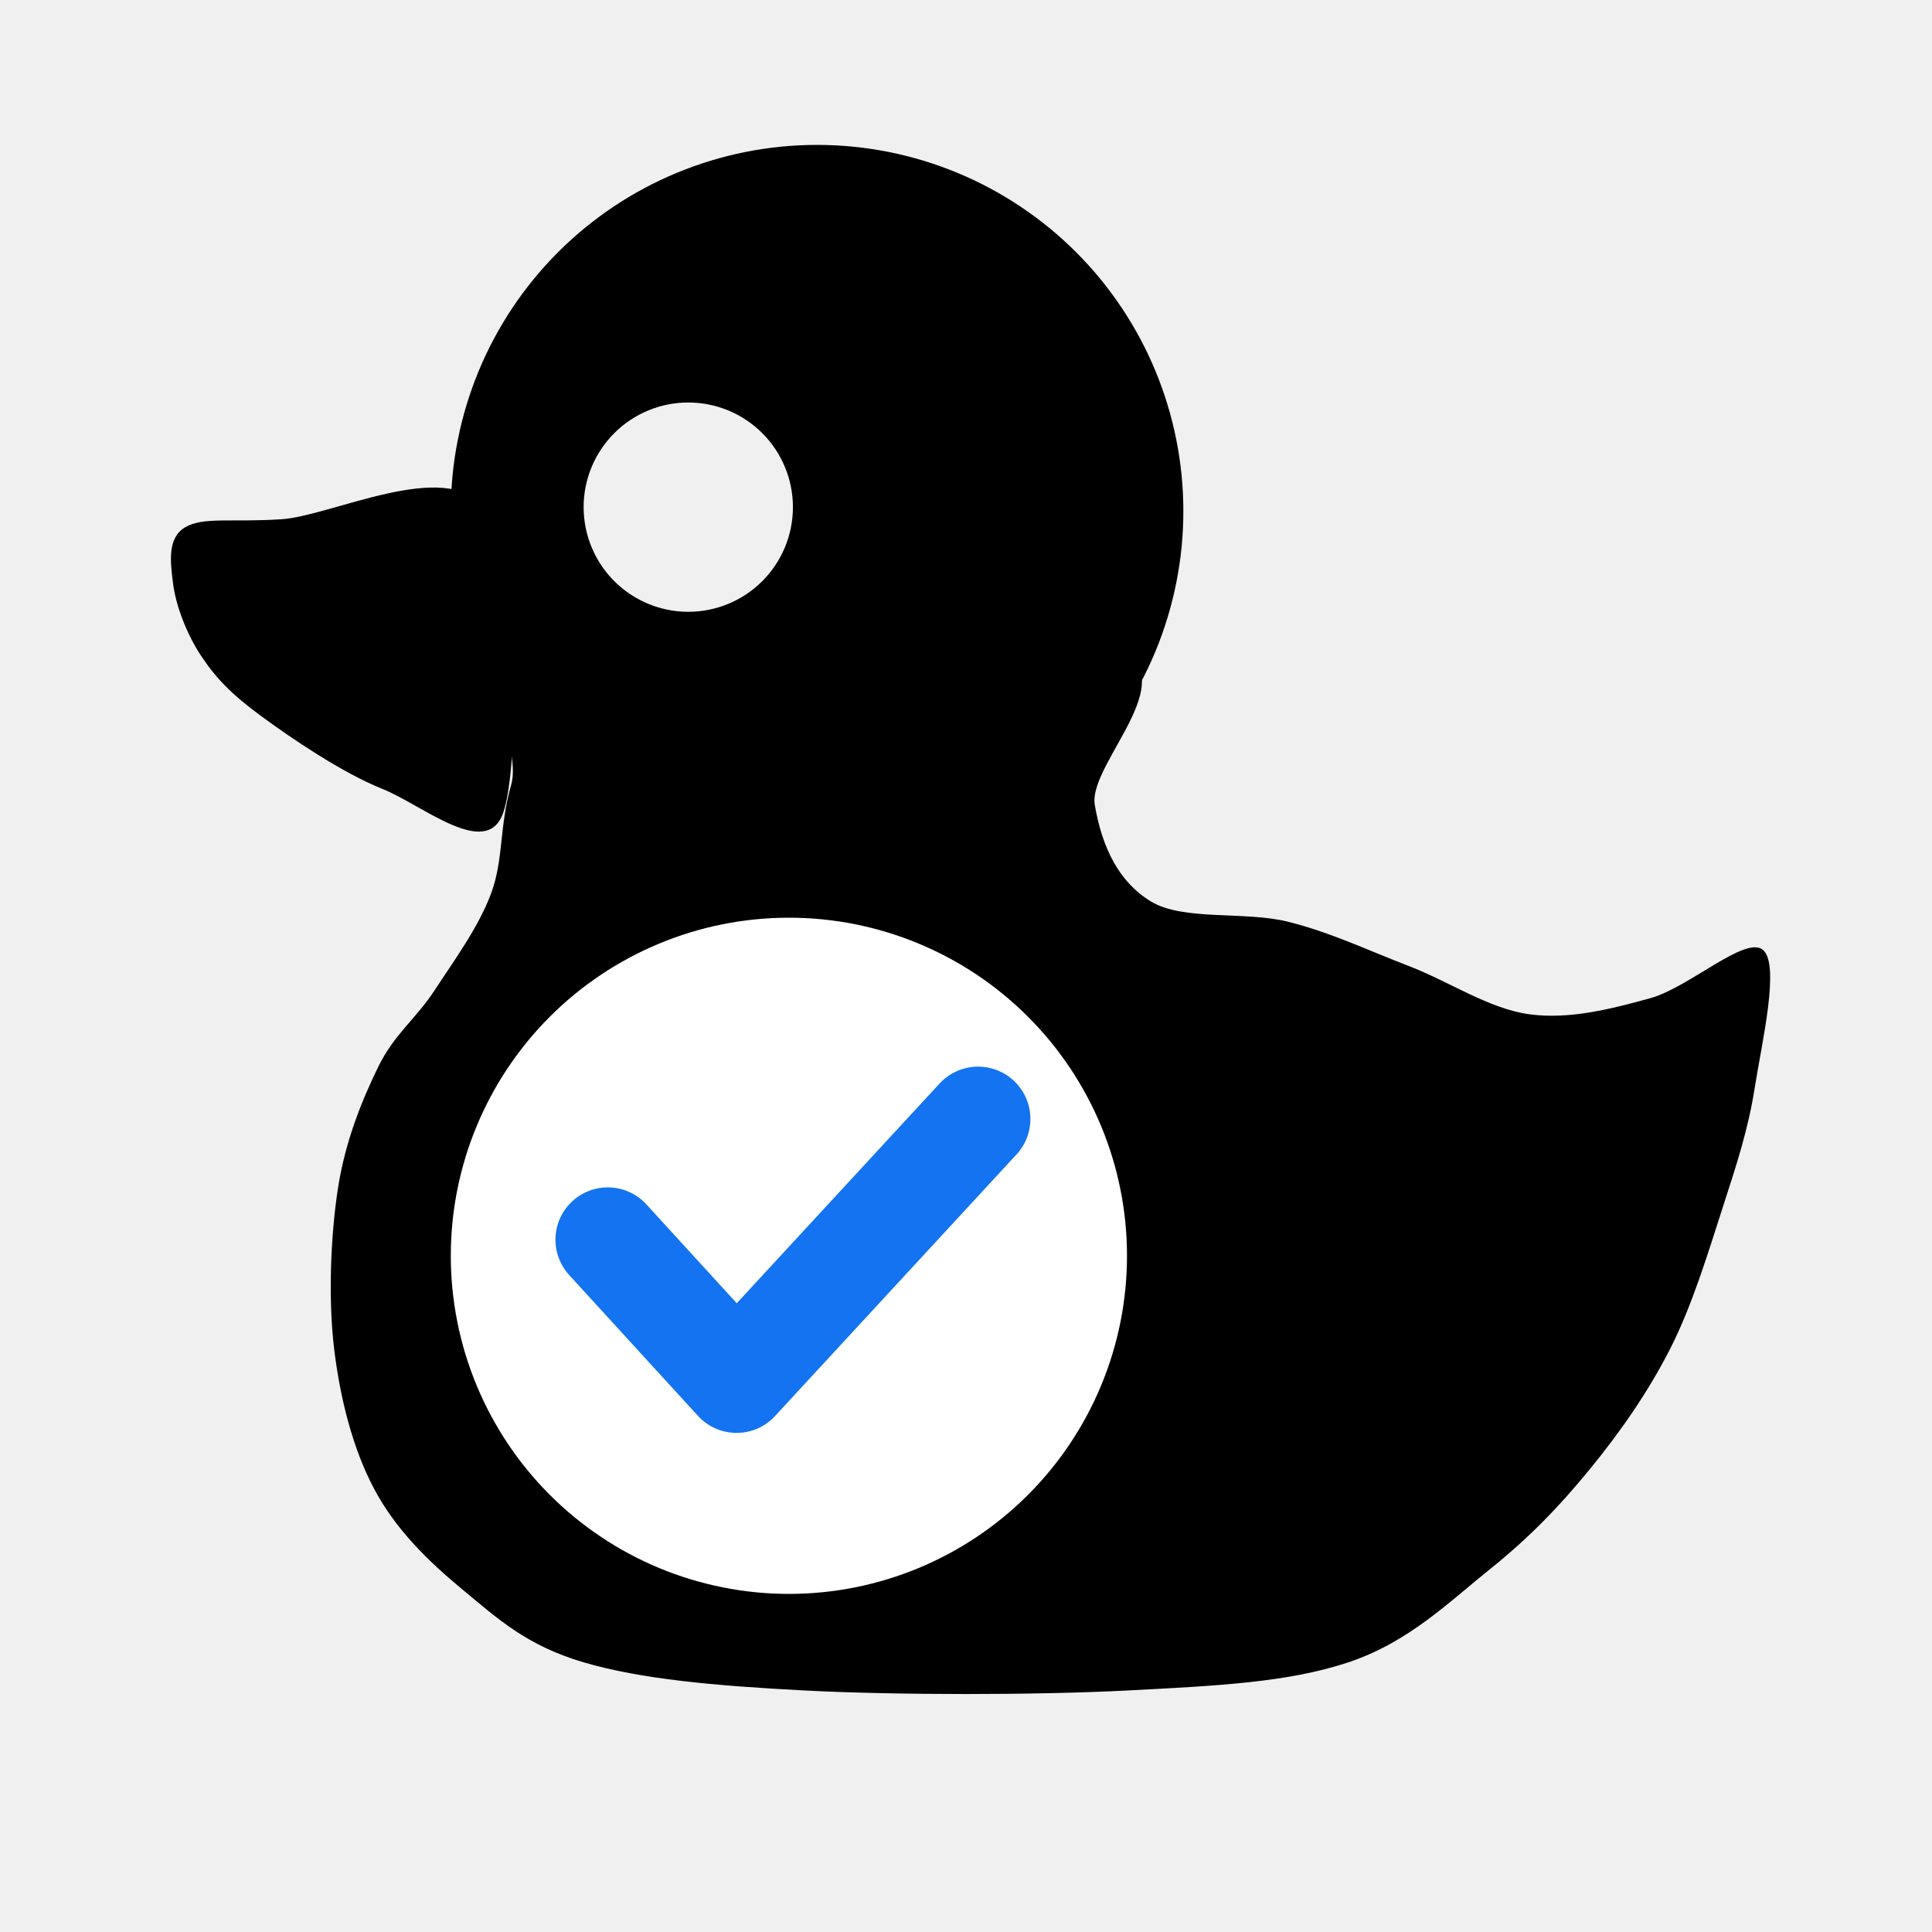
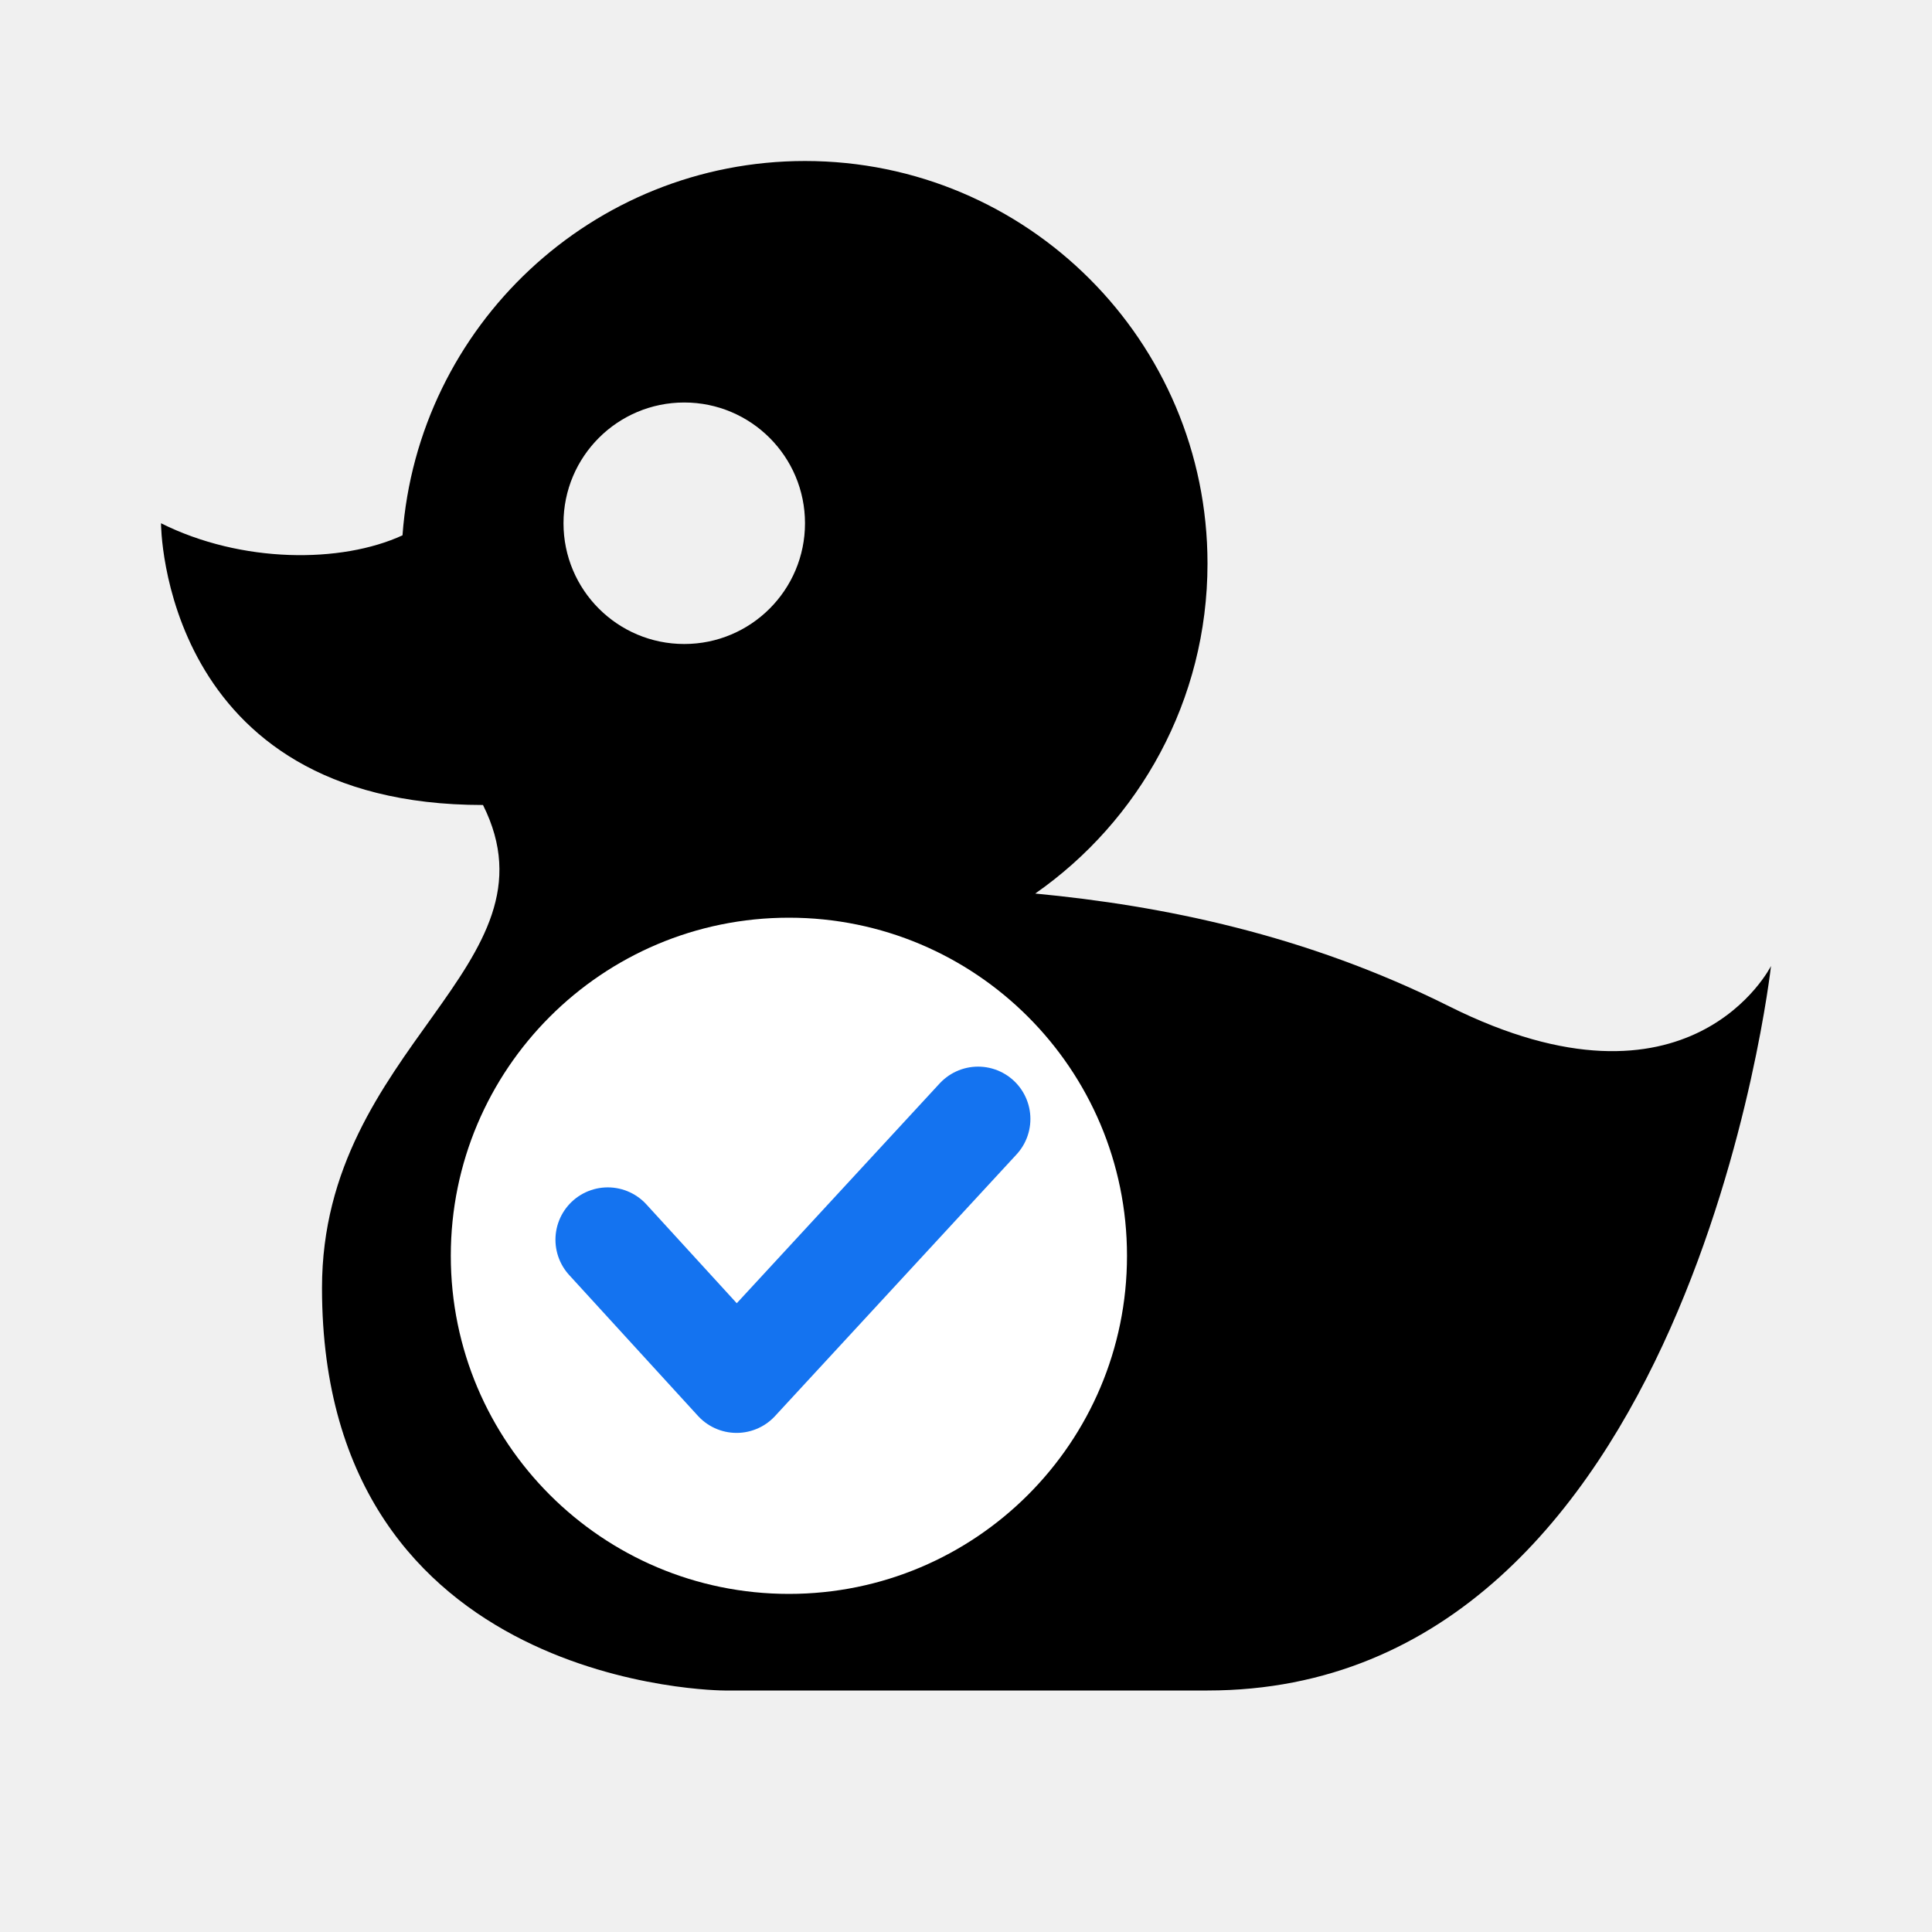
- <svg xmlns="http://www.w3.org/2000/svg" width="368.64pt" height="368.64pt" viewBox="0 0 368.64 368.64" version="1.1">
-   <defs>
-     <style type="text/css">*{stroke-linejoin: round; stroke-linecap: butt}</style>
-   </defs>
-   <g id="figure_1">
-     <g id="patch_1">
-       <path d="M 0 368.64 L 368.64 368.64 L 368.64 0 L 0 0 L 0 368.64 z " style="fill: none" />
-     </g>
-     <g id="axes_1">
-       <g id="patch_2">
-         <path d="M 97.536 149.76 C 99.84 141.824 88.576 127.36 107.52 122.88 C 126.464 118.4 194.304 117.76 211.2 122.88 C 228.096 128 207.488 145.408 208.896 153.6 C 210.304 161.792 213.504 168.32 219.648 172.032 C 225.792 175.744 237.568 173.824 245.76 175.872 C 253.952 177.92 261.12 181.376 268.8 184.32 C 276.48 187.264 284.16 192.512 291.84 193.536 C 299.52 194.56 307.456 192.512 314.88 190.464 C 322.304 188.416 333.056 178.432 336.384 181.248 C 339.712 184.064 336.128 199.168 334.848 207.36 C 333.568 215.552 331.392 222.08 328.704 230.4 C 326.016 238.72 322.944 248.96 318.72 257.28 C 314.496 265.6 309.12 273.28 303.36 280.32 C 297.6 287.36 291.84 293.376 284.16 299.52 C 276.48 305.664 268.8 313.344 257.28 317.184 C 245.76 321.024 232.32 321.664 215.04 322.56 C 197.76 323.456 170.88 323.456 153.6 322.56 C 136.32 321.664 122.24 320.384 111.36 317.184 C 100.48 313.984 94.976 308.864 88.32 303.36 C 81.664 297.856 75.52 291.84 71.424 284.16 C 67.328 276.48 64.896 266.88 63.744 257.28 C 62.592 247.68 63.104 235.52 64.512 226.56 C 65.92 217.6 69.12 209.792 72.192 203.52 C 75.264 197.248 79.36 194.432 82.944 188.928 C 86.528 183.424 91.264 177.024 93.696 170.496 C 96.128 163.968 95.232 157.696 97.536 149.76 z " clip-path="url(#p092bbf8898)" />
-       </g>
-       <g id="patch_3">
-         <path d="M 92.16 96.768 C 85.12 87.424 63.232 98.432 53.76 99.072 C 44.288 99.712 38.784 98.56 35.328 100.608 C 31.872 102.656 32.512 107.264 33.024 111.36 C 33.536 115.456 35.584 120.96 38.4 125.184 C 41.216 129.408 44.16 132.48 49.92 136.704 C 55.68 140.928 65.28 147.456 72.96 150.528 C 80.64 153.6 92.8 164.096 96 155.136 C 99.2 146.176 99.2 106.112 92.16 96.768 z " clip-path="url(#p092bbf8898)" />
-       </g>
-       <g id="patch_4">
-         <path d="M 155.904 27.648 C 174.439 27.648 192.216 35.012 205.322 48.118 C 218.428 61.224 225.792 79.001 225.792 97.536 C 225.792 116.071 218.428 133.848 205.322 146.954 C 192.216 160.06 174.439 167.424 155.904 167.424 C 137.369 167.424 119.592 160.06 106.486 146.954 C 93.38 133.848 86.016 116.071 86.016 97.536 C 86.016 79.001 93.38 61.224 106.486 48.118 C 119.592 35.012 137.369 27.648 155.904 27.648 z M 131.328 76.8 C 126.032 76.8 120.953 78.904 117.208 82.648 C 113.464 86.393 111.36 91.472 111.36 96.768 C 111.36 102.064 113.464 107.143 117.208 110.888 C 120.953 114.632 126.032 116.736 131.328 116.736 C 136.624 116.736 141.703 114.632 145.448 110.888 C 149.192 107.143 151.296 102.064 151.296 96.768 C 151.296 91.472 149.192 86.393 145.448 82.648 C 141.703 78.904 136.624 76.8 131.328 76.8 z " clip-path="url(#p092bbf8898)" />
-       </g>
-       <g id="patch_5">
-         <path d="M 150.528 175.104 C 167.637 175.104 184.047 181.901 196.145 193.999 C 208.243 206.097 215.04 222.507 215.04 239.616 C 215.04 256.725 208.243 273.135 196.145 285.233 C 184.047 297.331 167.637 304.128 150.528 304.128 C 133.419 304.128 117.009 297.331 104.911 285.233 C 92.813 273.135 86.016 256.725 86.016 239.616 C 86.016 222.507 92.813 206.097 104.911 193.999 C 117.009 181.901 133.419 175.104 150.528 175.104 z " clip-path="url(#p092bbf8898)" style="fill: #ffffff" />
-       </g>
-       <g id="line2d_1">
-         <path d="M 115.968 236.544 L 140.544 263.424 L 186.624 213.504 " clip-path="url(#p092bbf8898)" style="fill: none; stroke: #1473f0; stroke-width: 19.968; stroke-linecap: round" />
-       </g>
-     </g>
-   </g>
-   <defs>
-     <clipPath id="p092bbf8898">
-       <rect x="0" y="0" width="368.64" height="368.64" />
-     </clipPath>
-   </defs>
+ <svg xmlns="http://www.w3.org/2000/svg" viewBox="0 0 48 48" width="512" height="512">
+   <path d="M8.5,5A1.5,1.5 0 0,0 7,6.5A1.5,1.5 0 0,0 8.5,8A1.5,1.5 0 0,0 10,6.5A1.5,1.5 0 0,0 8.5,5M10,2A5,5 0 0,1 15,7C15,8.7 14.15,10.2 12.86,11.1C14.44,11.25 16.22,11.61 18,12.5C21,14 22,12 22,12C22,12 21,21 15,21H9C9,21 4,21 4,16C4,13 7,12 6,10C2,10 2,6.5 2,6.5C3,7 4.24,7 5,6.65C5.19,4.05 7.36,2 10,2Z" transform="scale(2)" fill="#000000" />
+   <circle cx="19.6" cy="31.2" r="8.4" fill="#ffffff" />
+   <path d="M15.1 30.8L18.3 34.3L24.3 27.8" fill="none" stroke="#1473f0" stroke-width="2.6" stroke-linecap="round" stroke-linejoin="round" />
</svg>
